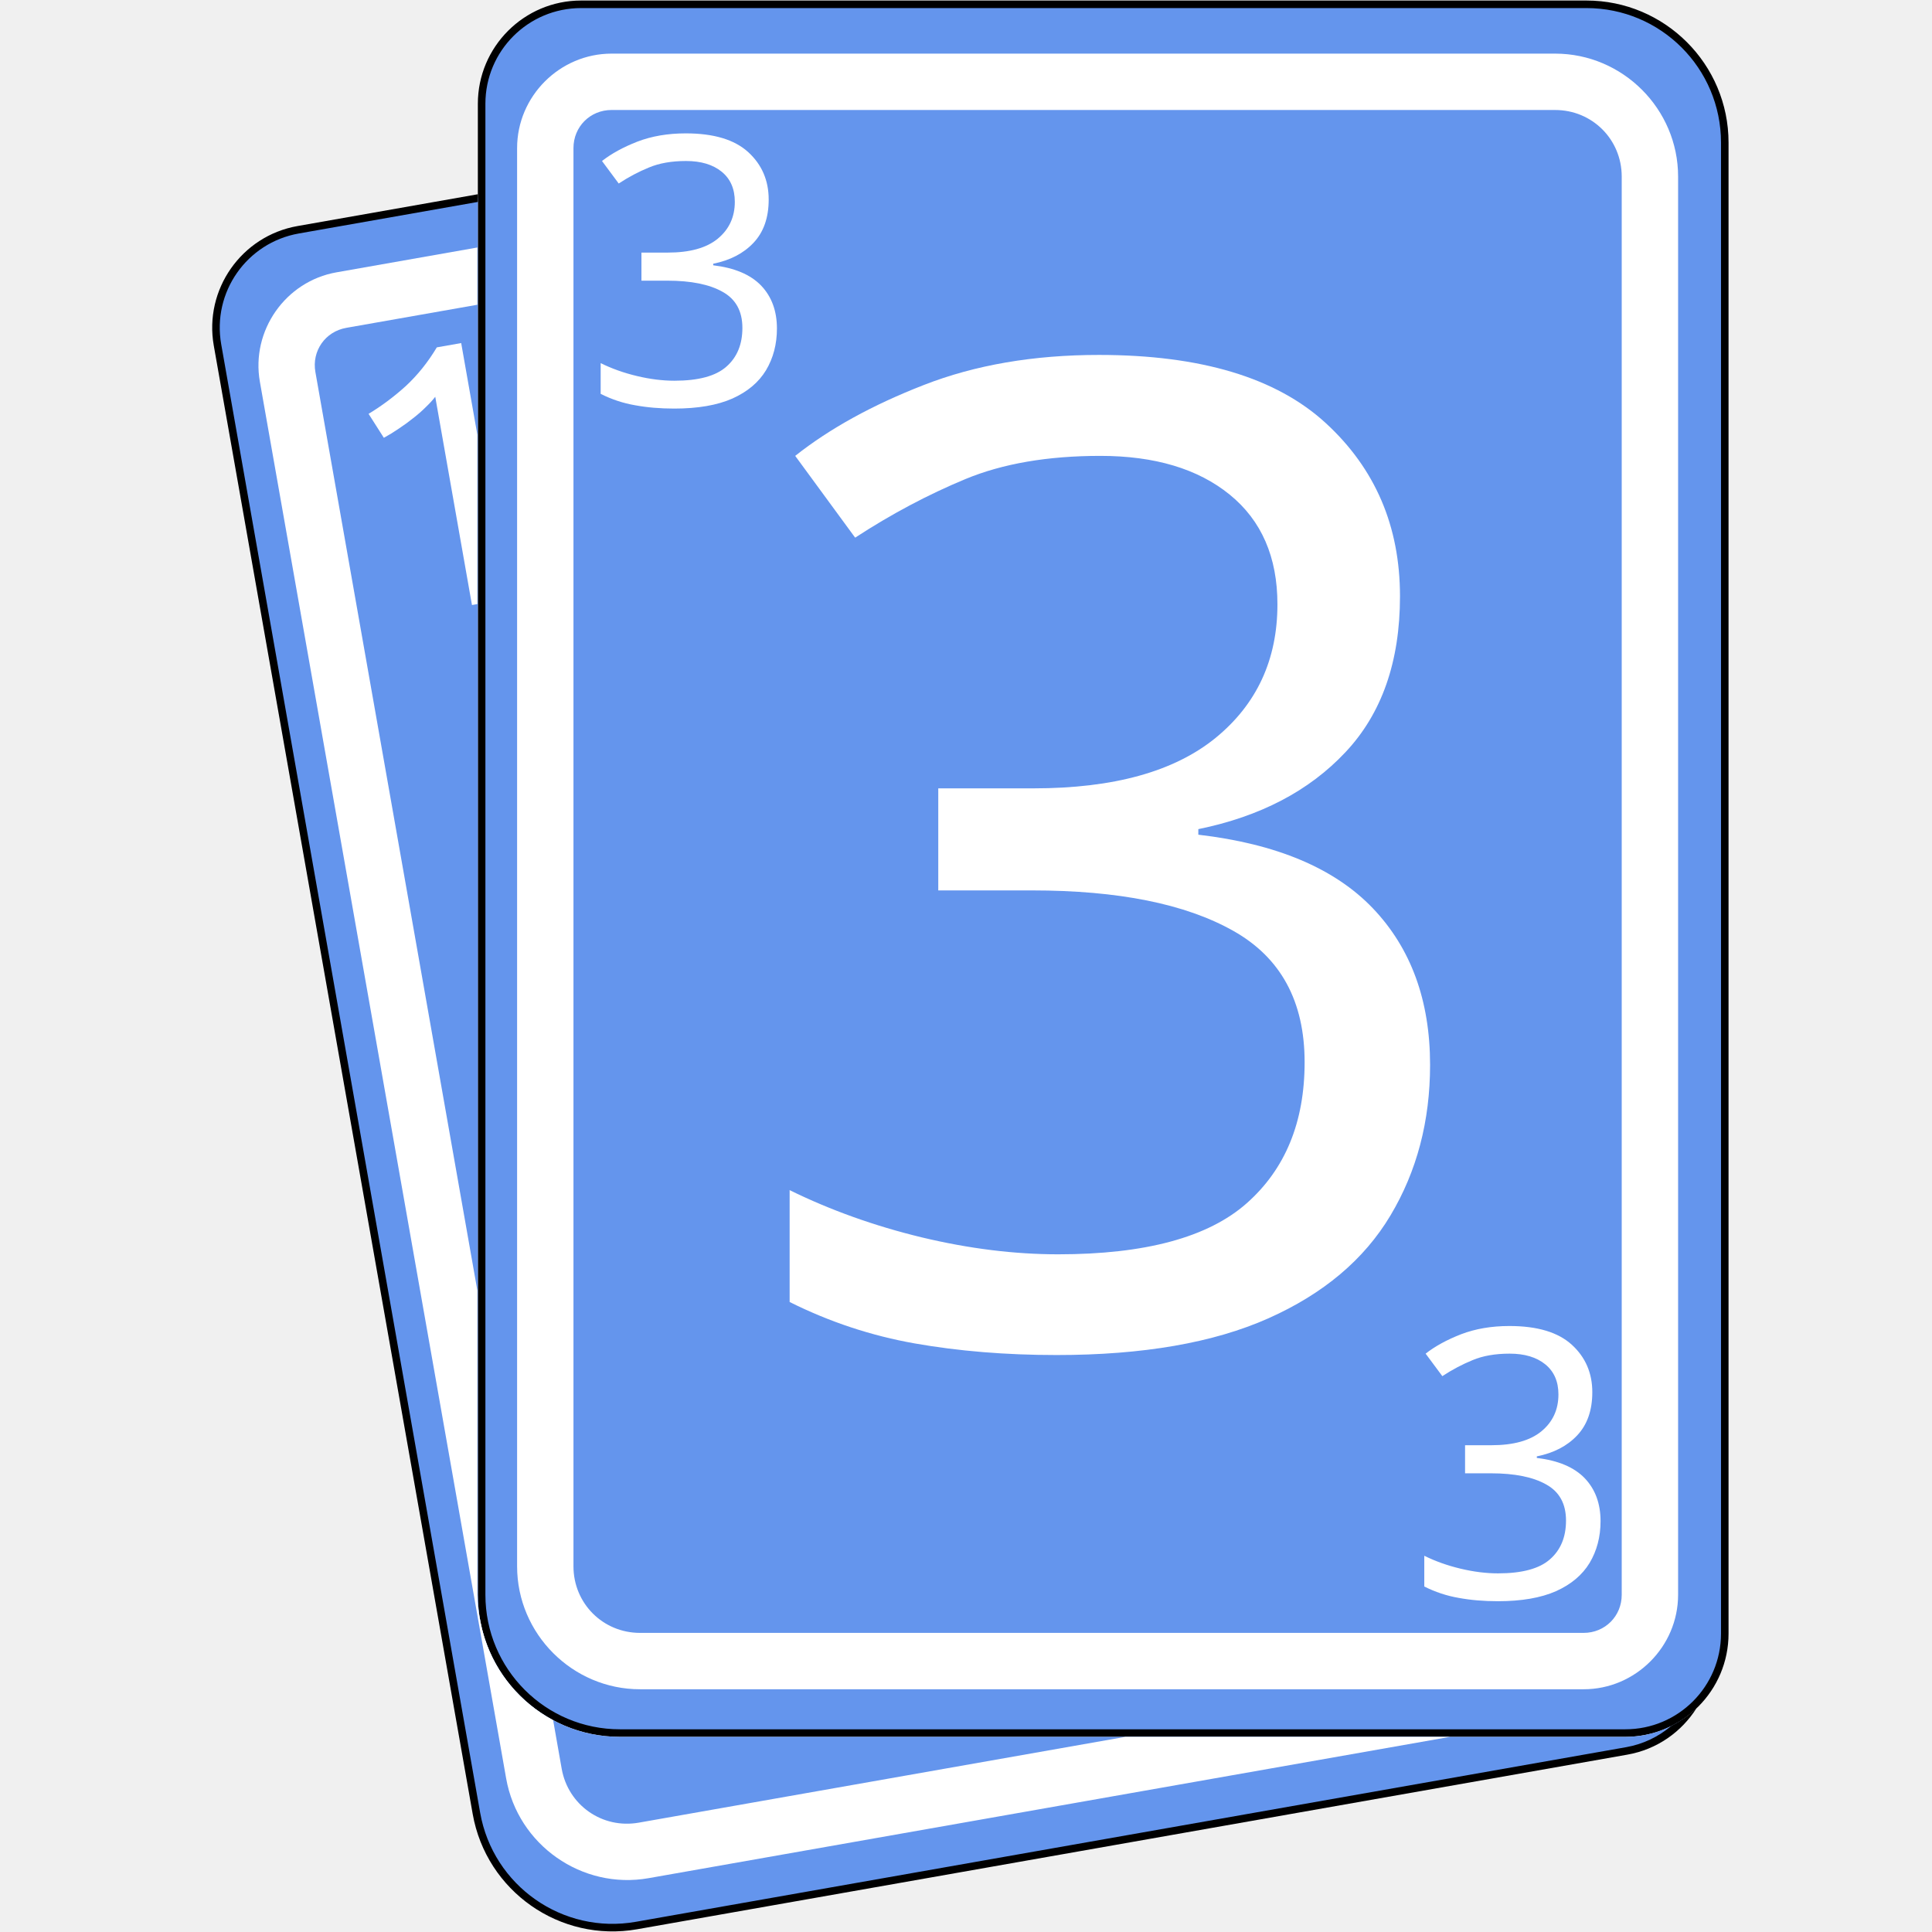
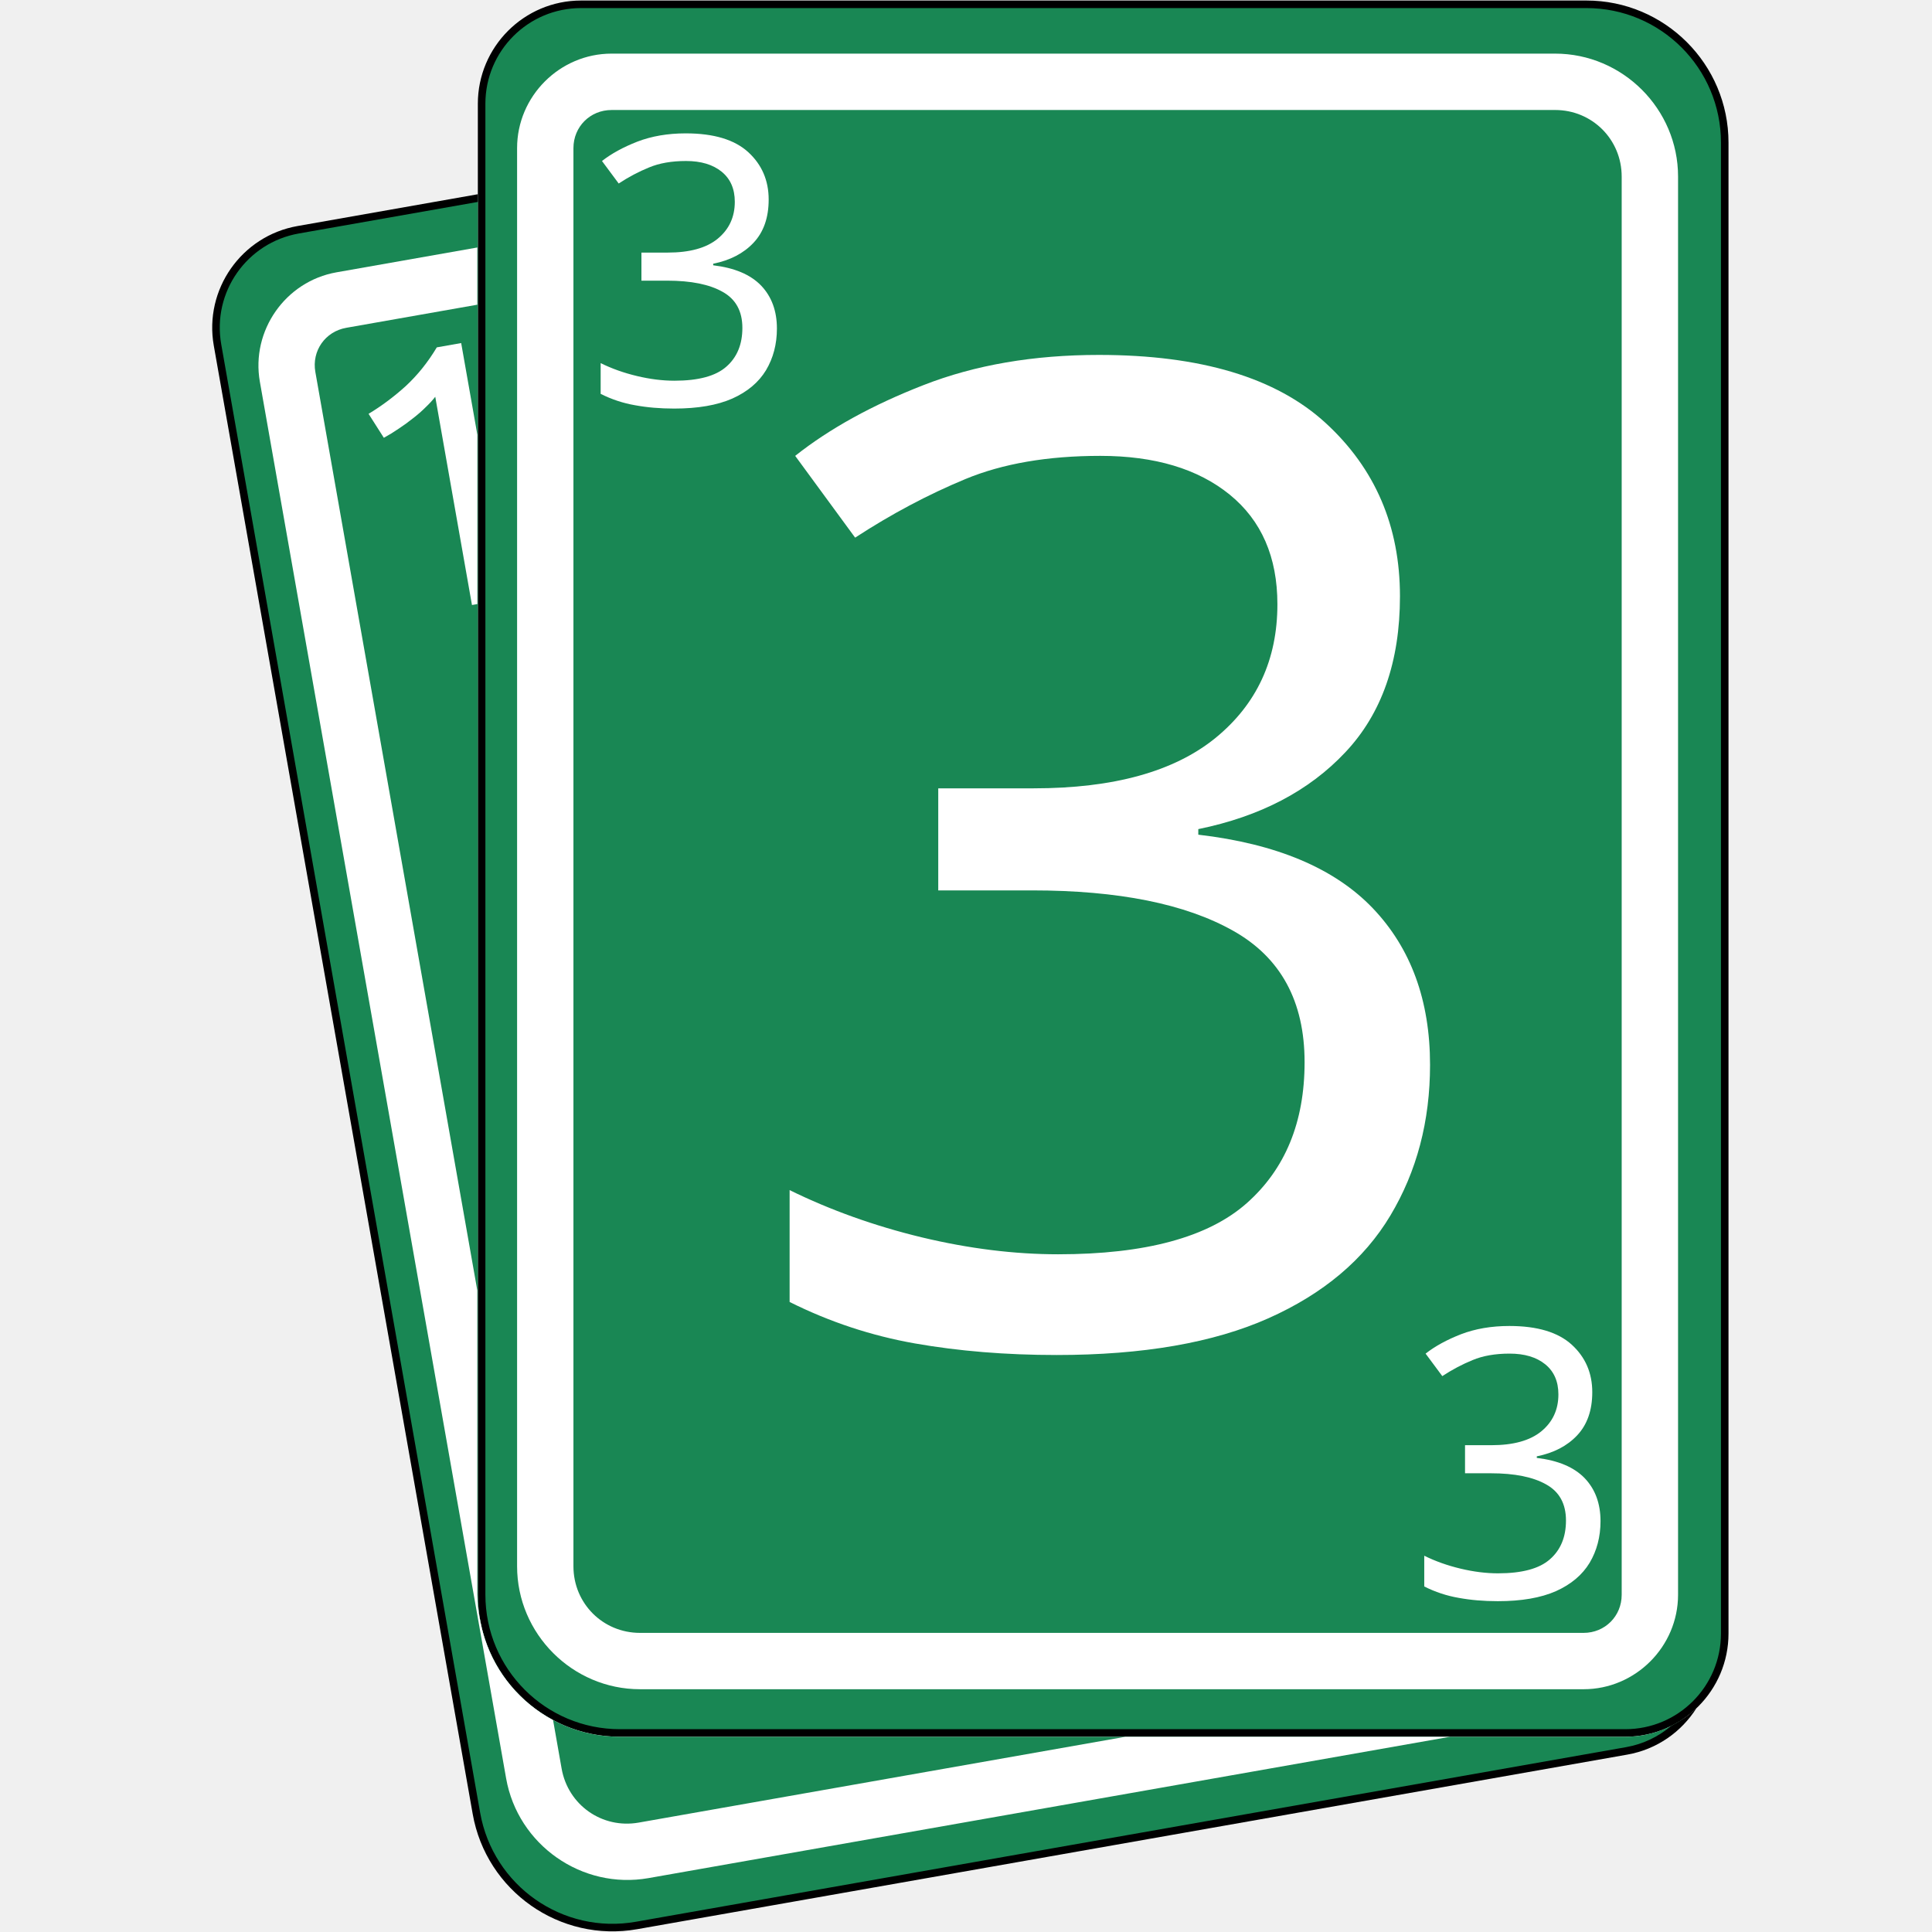
- <svg xmlns="http://www.w3.org/2000/svg" width="512" height="512" viewBox="0 0 135.467 135.467" version="1.1" id="svg5">
-   <defs id="defs2" />
-   <g id="g984">
-     <path style="color:#000000;fill:#6495ed;stroke-width:0.529;-inkscape-stroke:none;fill-opacity:1" d="m 40.743,0.303 h 70.496 a 9.697,9.697 0 0 1 9.697,9.697 V 114.545 a 6.973,6.973 0 0 1 -6.973,6.973 H 43.467 a 9.697,9.697 0 0 1 -9.697,-9.697 V 7.276 a 6.973,6.973 0 0 1 6.973,-6.973 z" id="path18679" />
-     <path style="color:#000000;fill:#000000;-inkscape-stroke:none" d="m 40.744,0.037 c -3.994,1.8e-7 -7.238,3.244 -7.238,7.238 V 111.82 c 10e-7,5.499 4.462,9.963 9.961,9.963 h 70.496 c 3.994,1e-5 7.238,-3.244 7.238,-7.238 V 10 c 0,-5.499 -4.464,-9.963 -9.963,-9.963 z m 0,0.529 h 70.494 c 5.213,5.4e-7 9.434,4.221 9.434,9.434 v 104.545 c 0,3.708 -3.001,6.709 -6.709,6.709 H 43.467 c -5.213,0 -9.432,-4.221 -9.432,-9.434 V 7.275 c 0,-3.708 3.001,-6.709 6.709,-6.709 z" id="path18681" />
-     <path id="path18929" style="color:#000000;fill:#6495ed;stroke-width:0.529;-inkscape-stroke:none;fill-opacity:1" d="m 33.506,13.89 -12.6,2.222 a 6.973,6.973 0 0 0 -5.657,8.078 l 18.154,102.957 a 9.697,9.697 0 0 0 11.234,7.866 L 114.062,122.771 a 6.973,6.973 0 0 0 3.983,-2.255 c -1.163,0.797 -2.567,1.268 -4.082,1.268 H 43.467 c -5.499,0 -9.961,-4.464 -9.961,-9.963 z" />
-     <path id="path18931" style="color:#000000;fill:#000000;stroke-width:1;-inkscape-stroke:none" d="m 33.506,13.62 -12.645,2.23 c -3.934,0.694 -6.565,4.451 -5.871,8.385 L 33.144,127.191 c 0.955,5.415 6.125,9.037 11.54,8.082 l 69.425,-12.242 c 2.084,-0.367 3.795,-1.599 4.847,-3.257 -0.271,0.259 -0.564,0.496 -0.873,0.71 -0.065,0.045 -0.133,0.086 -0.2,0.129 -0.224,0.145 -0.454,0.282 -0.695,0.402 -0.878,0.745 -1.954,1.279 -3.171,1.494 l -69.425,12.242 c -5.133,0.905 -10.021,-2.519 -10.926,-7.652 L 15.511,24.143 c -0.644,-3.652 1.79,-7.128 5.442,-7.772 l 12.553,-2.213 z" />
-     <path id="path5595" style="color:#000000;fill:#ffffff;stroke-width:0.996;-inkscape-stroke:none" d="m 33.47,17.354 -9.875,1.741 c -3.579,0.631 -6.004,4.094 -5.373,7.673 l 17.268,97.931 c 0.823,4.666 5.32,7.817 9.985,6.994 l 56.204,-9.911 H 78.917 l -34.128,6.018 c -2.562,0.452 -4.955,-1.226 -5.406,-3.787 l -0.599,-3.401 c -2.241,-1.198 -3.97,-3.228 -4.777,-5.677 a 9.697,9.697 0 0 1 -0.11,-0.357 c -0.08,-0.276 -0.148,-0.556 -0.204,-0.842 a 9.697,9.697 0 0 1 -0.222,-1.916 V 90.483 L 22.114,26.082 c -0.26,-1.476 0.691,-2.834 2.166,-3.094 l 9.19,-1.62 z" />
-     <text xml:space="preserve" style="font-style:normal;font-variant:normal;font-weight:normal;font-stretch:normal;font-size:95.53px;line-height:1.25;font-family:'DejaVu Sans';-inkscape-font-specification:'DejaVu Sans';letter-spacing:0px;word-spacing:0px;fill:#ffffff;fill-opacity:1;stroke:none;stroke-width:2.388" x="51.069" y="94.059" id="text1660">
-       <tspan id="tspan1658" style="font-style:normal;font-variant:normal;font-weight:normal;font-stretch:normal;font-family:Ubuntu;-inkscape-font-specification:Ubuntu;fill:#ffffff;stroke-width:2.388" x="51.069" y="94.059">3</tspan>
-     </text>
-     <text xml:space="preserve" style="font-style:normal;font-variant:normal;font-weight:normal;font-stretch:normal;font-size:26.29px;line-height:1.25;font-family:'DejaVu Sans';-inkscape-font-specification:'DejaVu Sans';letter-spacing:0px;word-spacing:0px;fill:#ffffff;fill-opacity:1;stroke:none;stroke-width:0.657" x="40.929" y="28.38" id="text1664">
-       <tspan id="tspan1662" style="font-style:normal;font-variant:normal;font-weight:normal;font-stretch:normal;font-family:Ubuntu;-inkscape-font-specification:Ubuntu;fill:#ffffff;stroke-width:0.657" x="40.929" y="28.38">3</tspan>
-     </text>
-     <path style="color:#000000;fill:#ffffff;stroke-width:0.996;-inkscape-stroke:none" d="m 42.881,3.76 c -3.635,0 -6.623,2.989 -6.623,6.623 v 99.443 c -3e-6,4.737 3.882,8.621 8.619,8.621 h 66.164 c 3.635,0 6.623,-2.989 6.623,-6.623 V 12.379 c 0,-4.737 -3.884,-8.619 -8.621,-8.619 z m 0,3.953 H 109.043 c 2.601,0 4.668,2.065 4.668,4.667 V 111.823 c 0,1.499 -1.172,2.671 -2.671,2.671 H 44.877 c -2.601,0 -4.667,-2.067 -4.667,-4.668 V 10.383 c 0,-1.499 1.172,-2.671 2.671,-2.671 z" id="path1666" />
-     <text xml:space="preserve" style="font-style:normal;font-variant:normal;font-weight:normal;font-stretch:normal;font-size:26.29px;line-height:1.25;font-family:'DejaVu Sans';-inkscape-font-specification:'DejaVu Sans';letter-spacing:0px;word-spacing:0px;fill:#ffffff;fill-opacity:1;stroke:none;stroke-width:0.657" x="98.68" y="112.008" id="text1670">
-       <tspan id="tspan1668" style="font-style:normal;font-variant:normal;font-weight:normal;font-stretch:normal;font-family:Ubuntu;-inkscape-font-specification:Ubuntu;fill:#ffffff;stroke-width:0.657" x="98.68" y="112.008">3</tspan>
-     </text>
-     <path id="text5593" style="font-style:normal;font-variant:normal;font-weight:normal;font-stretch:normal;font-size:26.397px;line-height:1.25;font-family:'DejaVu Sans';-inkscape-font-specification:'DejaVu Sans';letter-spacing:0px;word-spacing:0px;fill:#ffffff;fill-opacity:1;stroke:none;stroke-width:0.657" d="m 32.337,24.055 -1.709,0.302 c -0.618,1.034 -1.341,1.936 -2.166,2.704 -0.829,0.751 -1.701,1.404 -2.618,1.957 l 1.071,1.68 c 0.341,-0.185 0.686,-0.397 1.036,-0.636 0.367,-0.243 0.706,-0.489 1.017,-0.74 0.329,-0.254 0.622,-0.51 0.879,-0.769 0.274,-0.262 0.499,-0.506 0.672,-0.732 l 2.574,14.602 0.377,-0.066 V 30.479 Z" />
-   </g>
+ <svg xmlns="http://www.w3.org/2000/svg" width="512" height="512" version="1.1" viewBox="0 0 135.47 135.47" id="svg28">
+   <defs id="defs32" />
+   <path d="m40.743 0.303h70.496a9.697 9.697 0 0 1 9.697 9.697v104.55a6.973 6.973 0 0 1-6.973 6.973h-70.496a9.697 9.697 0 0 1-9.697-9.697v-104.55a6.973 6.973 0 0 1 6.973-6.973z" color="#000000" fill="#198754" stroke-width=".529" style="-inkscape-stroke:none" id="path2" />
+   <path d="m40.744 0.037c-3.994 1.8e-7 -7.238 3.244-7.238 7.238v104.54c1e-6 5.499 4.462 9.963 9.961 9.963h70.496c3.994 1e-5 7.238-3.244 7.238-7.238v-104.54c0-5.499-4.464-9.963-9.963-9.963zm0 0.529h70.494c5.213 5.4e-7 9.434 4.221 9.434 9.434v104.54c0 3.708-3.001 6.709-6.709 6.709h-70.496c-5.213 0-9.432-4.221-9.432-9.434v-104.54c0-3.708 3.001-6.709 6.709-6.709z" color="#000000" style="-inkscape-stroke:none" id="path4" />
+   <path d="m126.64 52.496-47.621 8.396a26.356 26.356 0 0 0-21.379 30.531l68.613 389.13a36.651 36.651 0 0 0 42.459 29.73l262.39-46.268a26.356 26.356 0 0 0 15.053-8.523c-4.396 3.014-9.702 4.791-15.428 4.791h-266.44c-20.782 0-37.646-16.872-37.646-37.654v-370.13z" color="#000000" fill="#198754" stroke-width="2" style="-inkscape-stroke:none" id="path6" transform="scale(.26458)" />
+   <path transform="scale(.26458)" d="m126.64 51.477-47.791 8.428c-14.867 2.621-24.813 16.824-22.191 31.691l68.613 389.13c3.609 20.466 23.149 34.156 43.615 30.547l262.39-46.268c7.875-1.389 14.343-6.044 18.32-12.309-1.026 0.98-2.131 1.874-3.299 2.684-0.247 0.172-0.503 0.324-0.756 0.488-0.848 0.547-1.716 1.065-2.625 1.52-3.317 2.817-7.387 4.835-11.986 5.646l-262.39 46.268c-19.402 3.421-37.876-9.52-41.297-28.922l-68.613-389.13c-2.434-13.803 6.766-26.939 20.568-29.373l47.443-8.365v-2.033z" color="#000000" stroke-width="3.78" style="-inkscape-stroke:none" id="path8" />
+   <path transform="scale(.26458)" d="m126.5 65.59-37.324 6.58c-13.529 2.385-22.692 15.473-20.307 29.002l65.264 370.13c3.109 17.633 20.107 29.543 37.74 26.434l212.42-37.457h-86.029l-128.99 22.744c-9.682 1.707-18.726-4.632-20.434-14.314l-2.266-12.855c-8.472-4.528-15.006-12.2-18.055-21.455a36.651 36.651 0 0 1-0.416-1.35c-0.3-1.043-0.559-2.103-0.77-3.182a36.651 36.651 0 0 1-0.84-7.24v-80.648l-42.92-243.41c-0.983-5.578 2.61-10.71 8.188-11.693l34.732-6.123v-15.17z" color="#000000" fill="#fff" stroke-width="3.764" style="-inkscape-stroke:none" id="path10" />
+   <text x="51.069" y="94.059" fill="#ffffff" font-family="'DejaVu Sans'" font-size="95.53px" letter-spacing="0px" stroke-width="2.388" word-spacing="0px" style="line-height:1.25" xml:space="preserve" id="text14">
+     <tspan x="51.069" y="94.059" fill="#ffffff" font-family="Ubuntu" stroke-width="2.388" id="tspan12">3</tspan>
+   </text>
+   <text x="40.929" y="28.38" fill="#ffffff" font-family="'DejaVu Sans'" font-size="26.29px" letter-spacing="0px" stroke-width=".657" word-spacing="0px" style="line-height:1.25" xml:space="preserve" id="text18">
+     <tspan x="40.929" y="28.38" fill="#ffffff" font-family="Ubuntu" stroke-width=".657" id="tspan16">3</tspan>
+   </text>
+   <path d="m42.881 3.76c-3.635 0-6.623 2.989-6.623 6.623v99.443c-3e-6 4.737 3.882 8.621 8.619 8.621h66.164c3.635 0 6.623-2.989 6.623-6.623v-99.445c0-4.737-3.884-8.619-8.621-8.619zm0 3.953h66.162c2.601 0 4.668 2.065 4.668 4.667v99.445c0 1.498-1.172 2.671-2.671 2.671h-66.164c-2.601 0-4.667-2.067-4.667-4.668v-99.443c0-1.498 1.172-2.671 2.671-2.671z" color="#000000" fill="#fff" stroke-width=".996" style="-inkscape-stroke:none" id="path20" />
+   <text x="98.68" y="112.008" fill="#ffffff" font-family="'DejaVu Sans'" font-size="26.29px" letter-spacing="0px" stroke-width=".657" word-spacing="0px" style="line-height:1.25" xml:space="preserve" id="text24">
+     <tspan x="98.68" y="112.008" fill="#ffffff" font-family="Ubuntu" stroke-width=".657" id="tspan22">3</tspan>
+   </text>
+   <path d="m32.337 24.055-1.709 0.302c-0.618 1.034-1.341 1.936-2.166 2.704-0.829 0.751-1.701 1.404-2.618 1.957l1.071 1.68c0.341-0.185 0.686-0.397 1.036-0.636 0.367-0.243 0.706-0.489 1.018-0.74 0.329-0.254 0.622-0.51 0.879-0.769 0.274-0.262 0.499-0.506 0.672-0.732l2.574 14.602 0.377-0.066v-11.875z" fill="#fff" id="path26" />
</svg>
